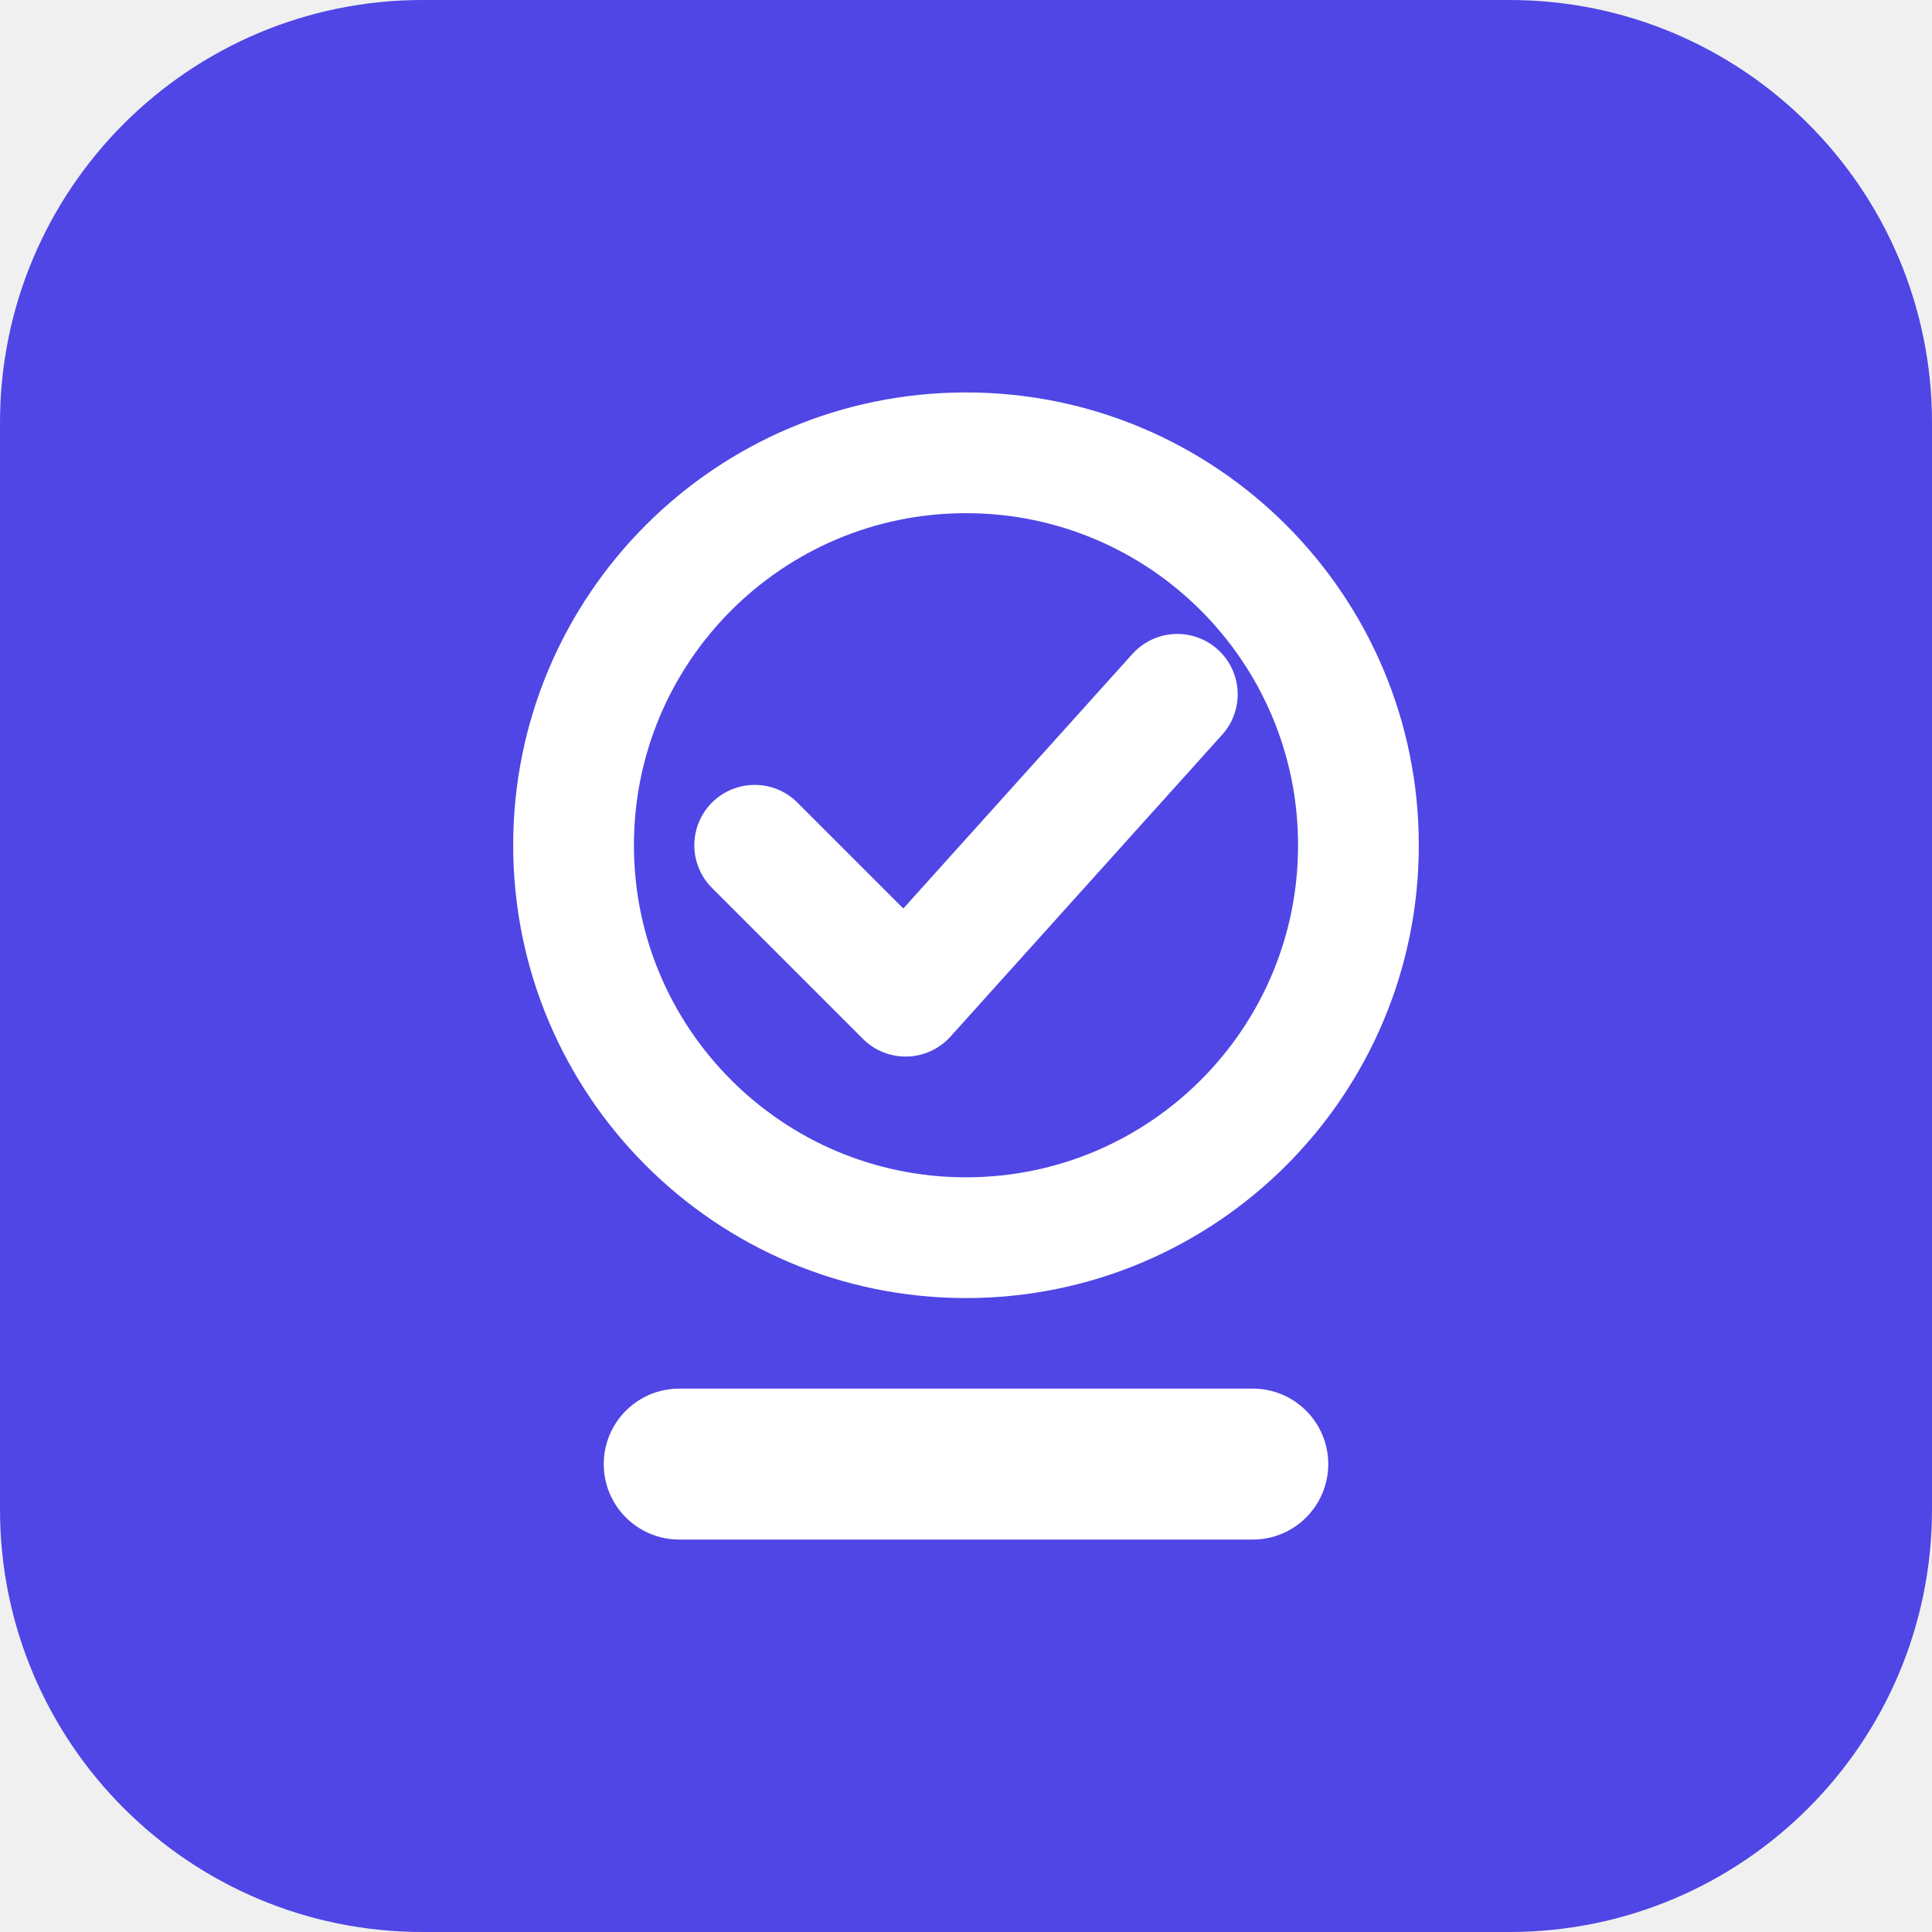
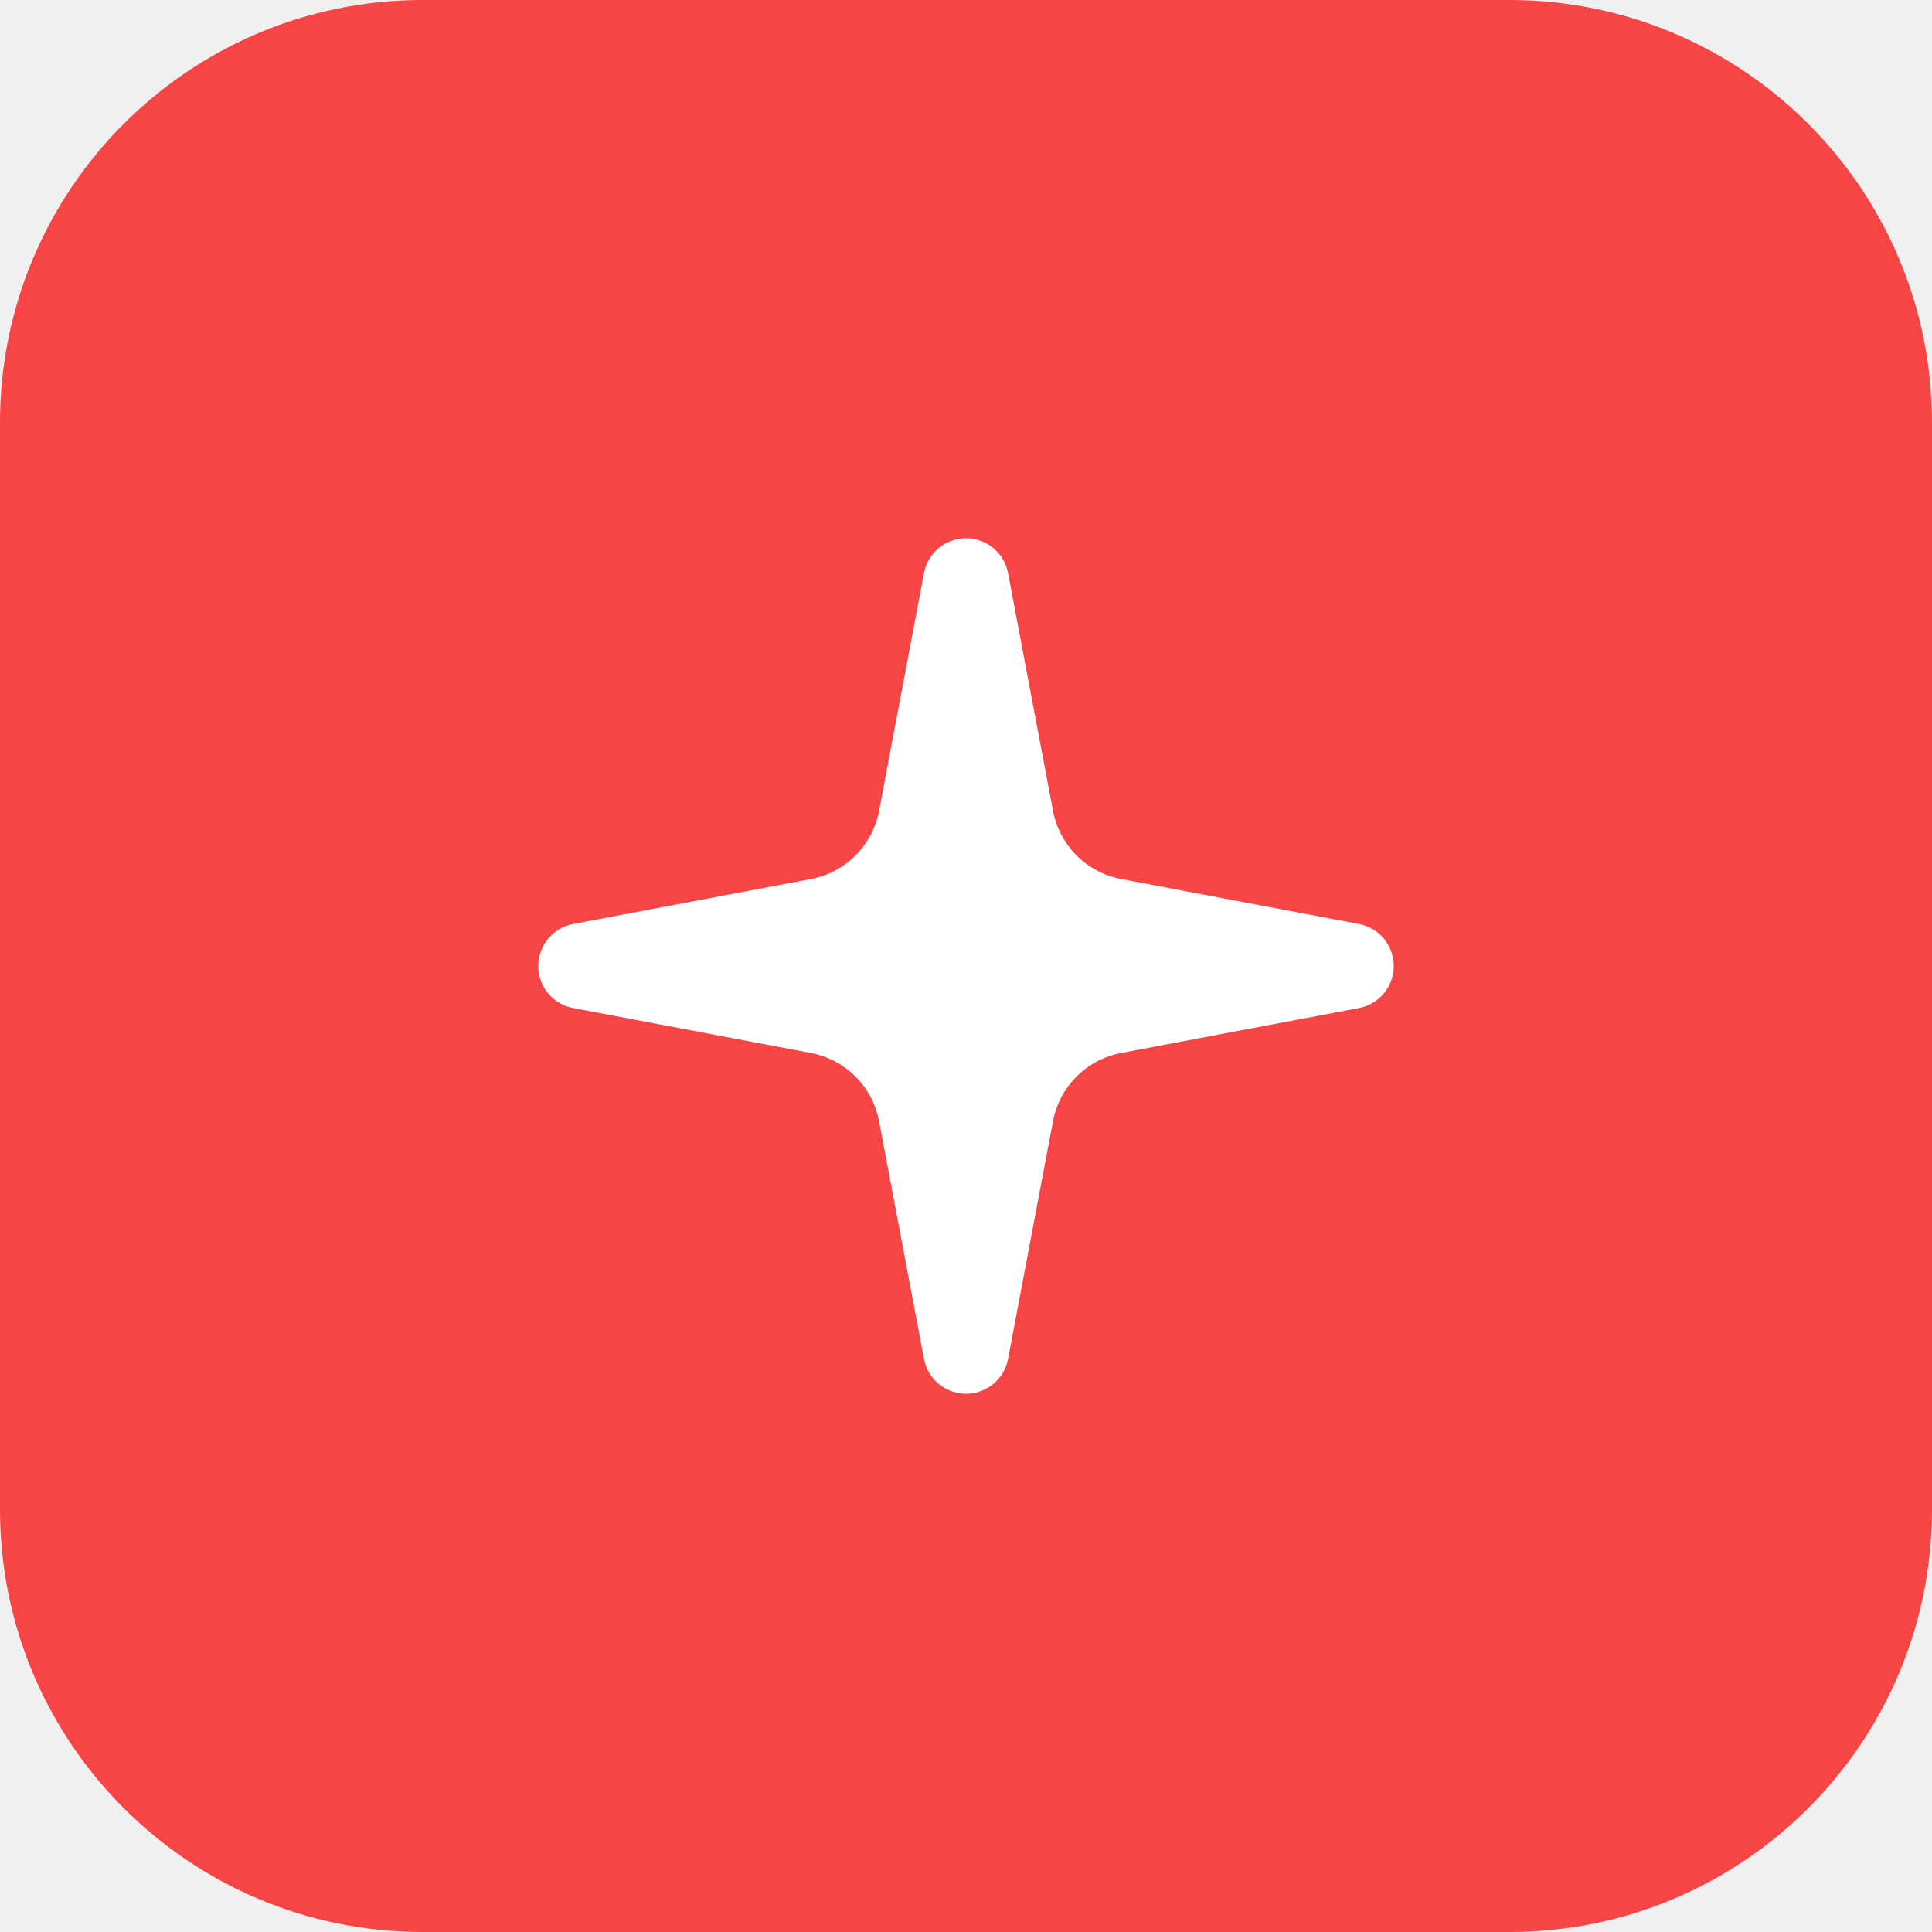
<svg xmlns="http://www.w3.org/2000/svg" viewBox="0 0 64 64" width="64" height="64">
-   <rect width="64" height="64" rx="14" fill="#4f46e5" />
-   <circle cx="32" cy="28" r="13" fill="none" stroke="#fff" stroke-width="4" />
-   <path d="M25 28l5 5 9-10" fill="none" stroke="#fff" stroke-width="4" stroke-linecap="round" stroke-linejoin="round" />
-   <rect x="20" y="46" width="24" height="5" rx="2.5" fill="#fff" />
+   <rect width="64" height="64" rx="14" fill="#F74445" />
+   <g transform="translate(15,15) scale(1.4167)">
+     <path d="M11.017 2.814a1 1 0 0 1 1.966 0l1.051 5.558a2 2 0 0 0 1.594 1.594l5.558 1.051a1 1 0 0 1 0 1.966l-5.558 1.051a2 2 0 0 0-1.594 1.594l-1.051 5.558a1 1 0 0 1-1.966 0l-1.051-5.558a2 2 0 0 0-1.594-1.594l-5.558-1.051a1 1 0 0 1 0-1.966l5.558-1.051a2 2 0 0 0 1.594-1.594z" fill="#fff" />
+   </g>
</svg>
